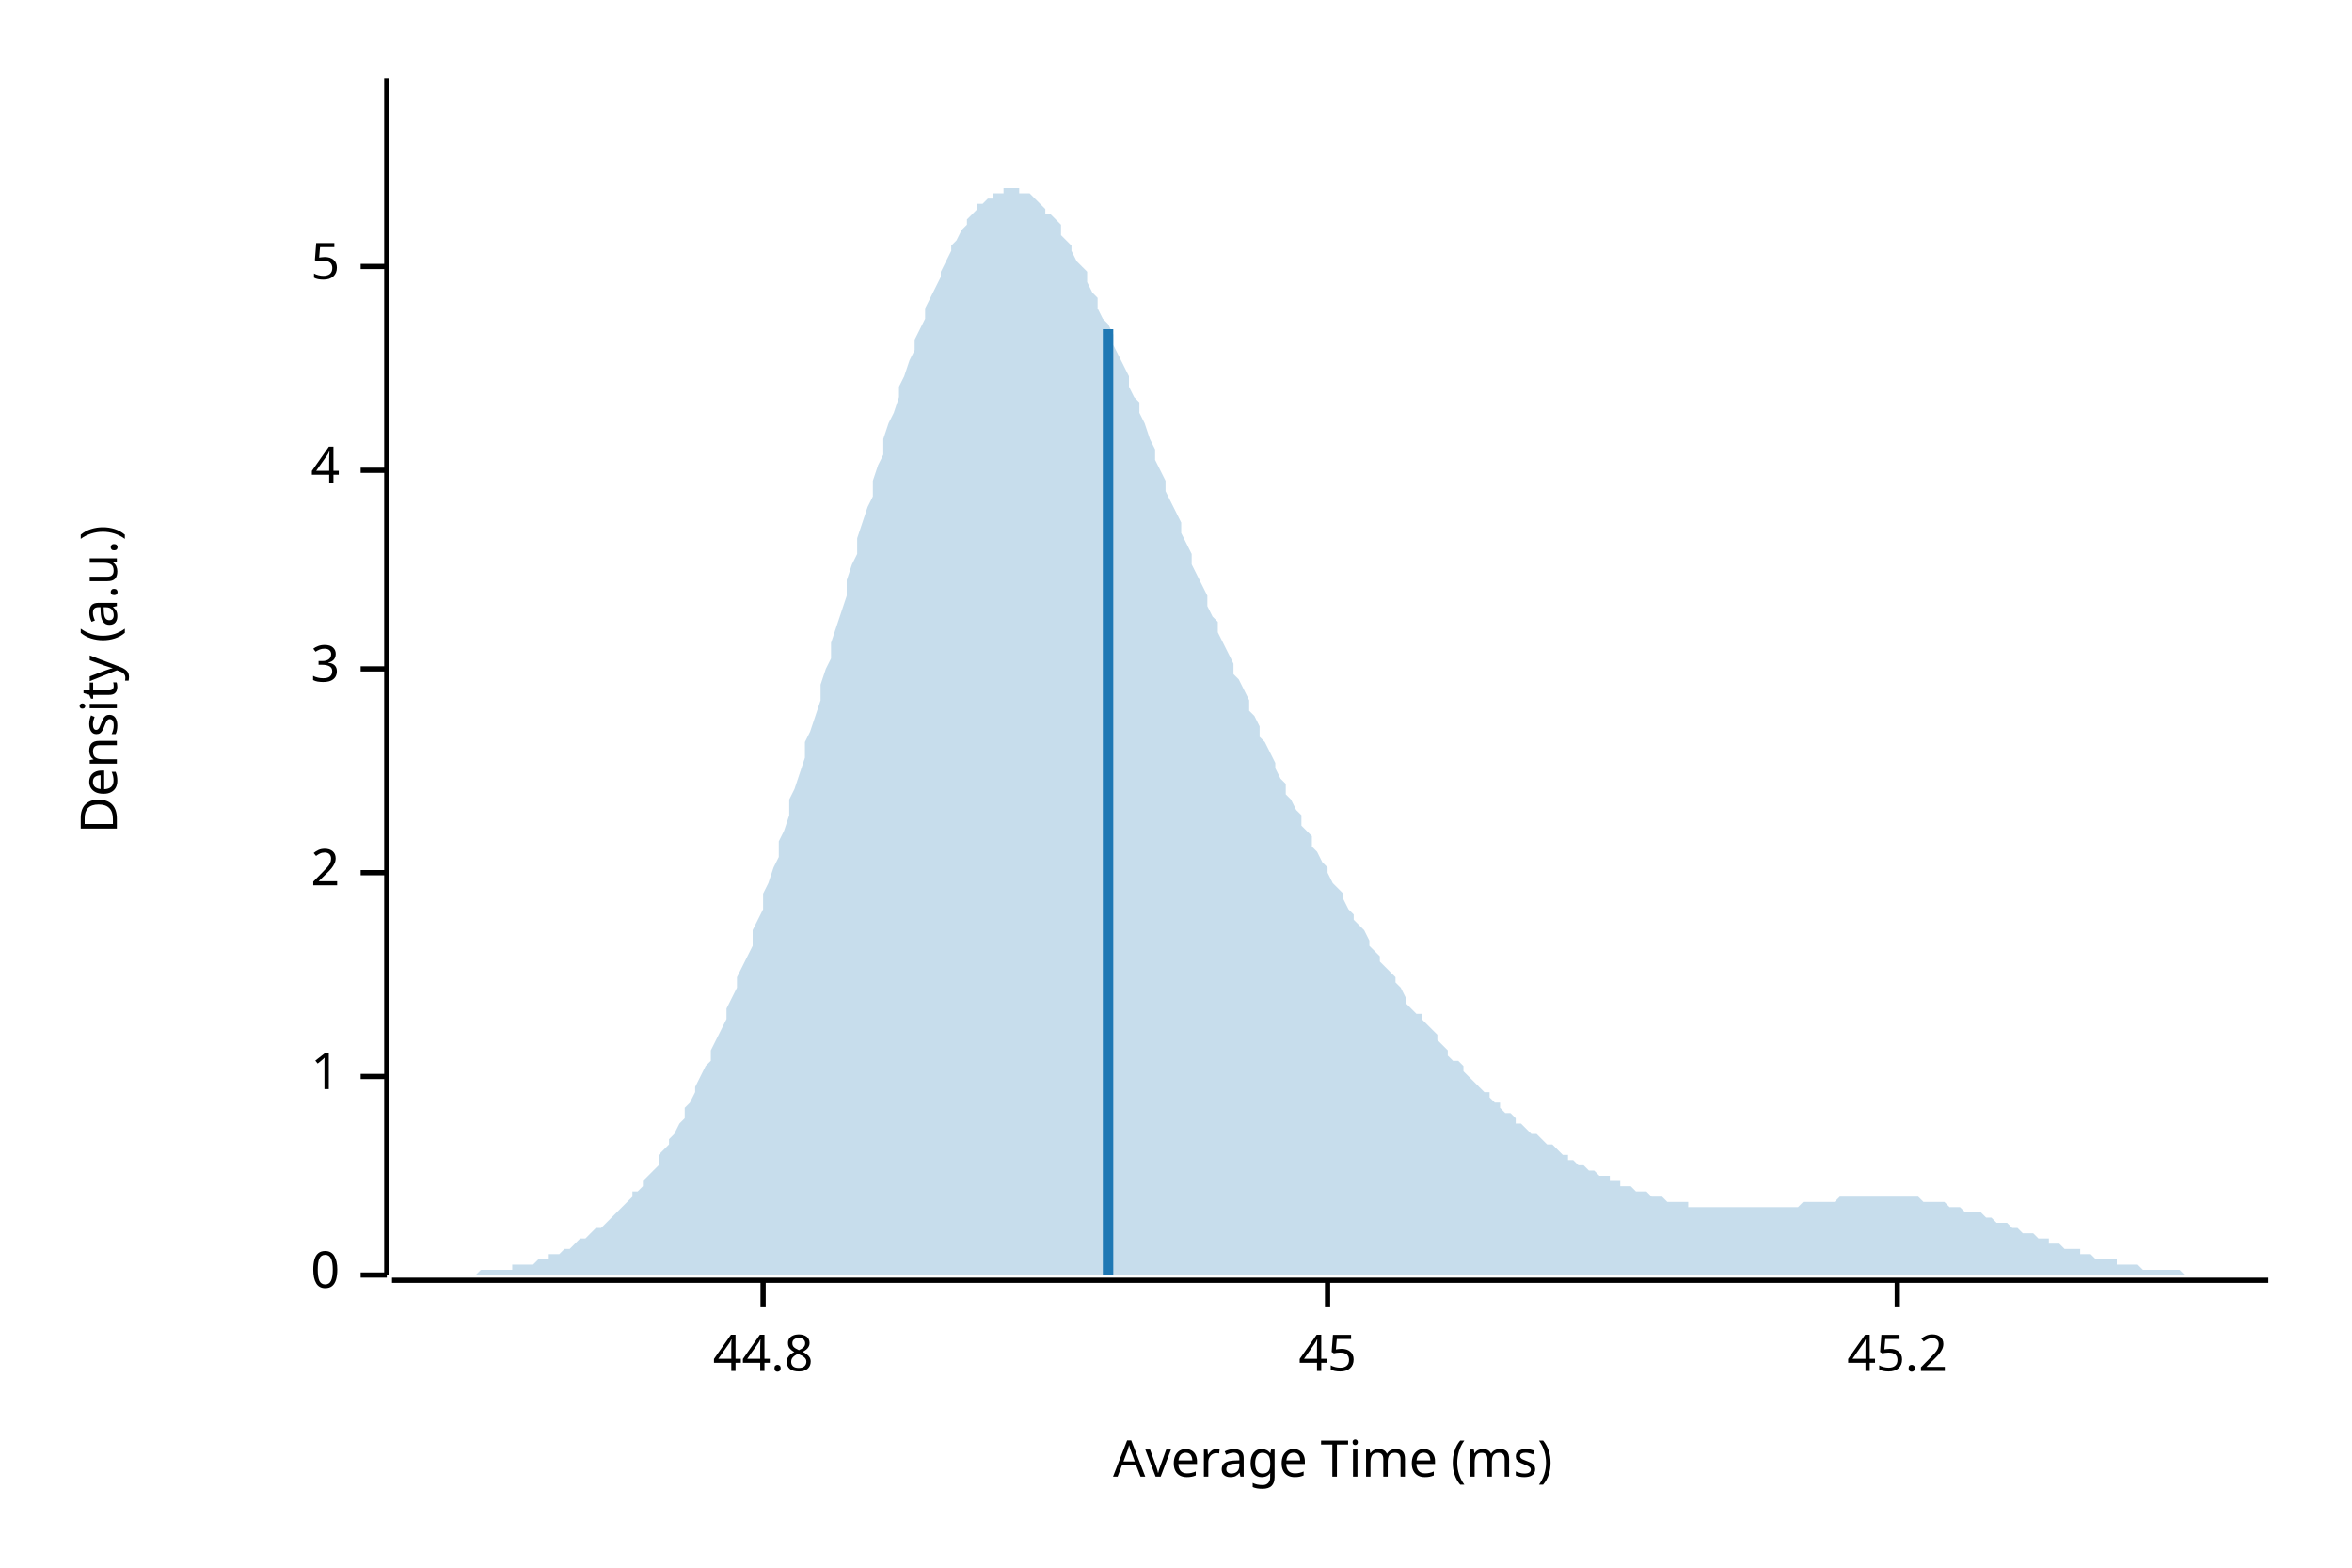
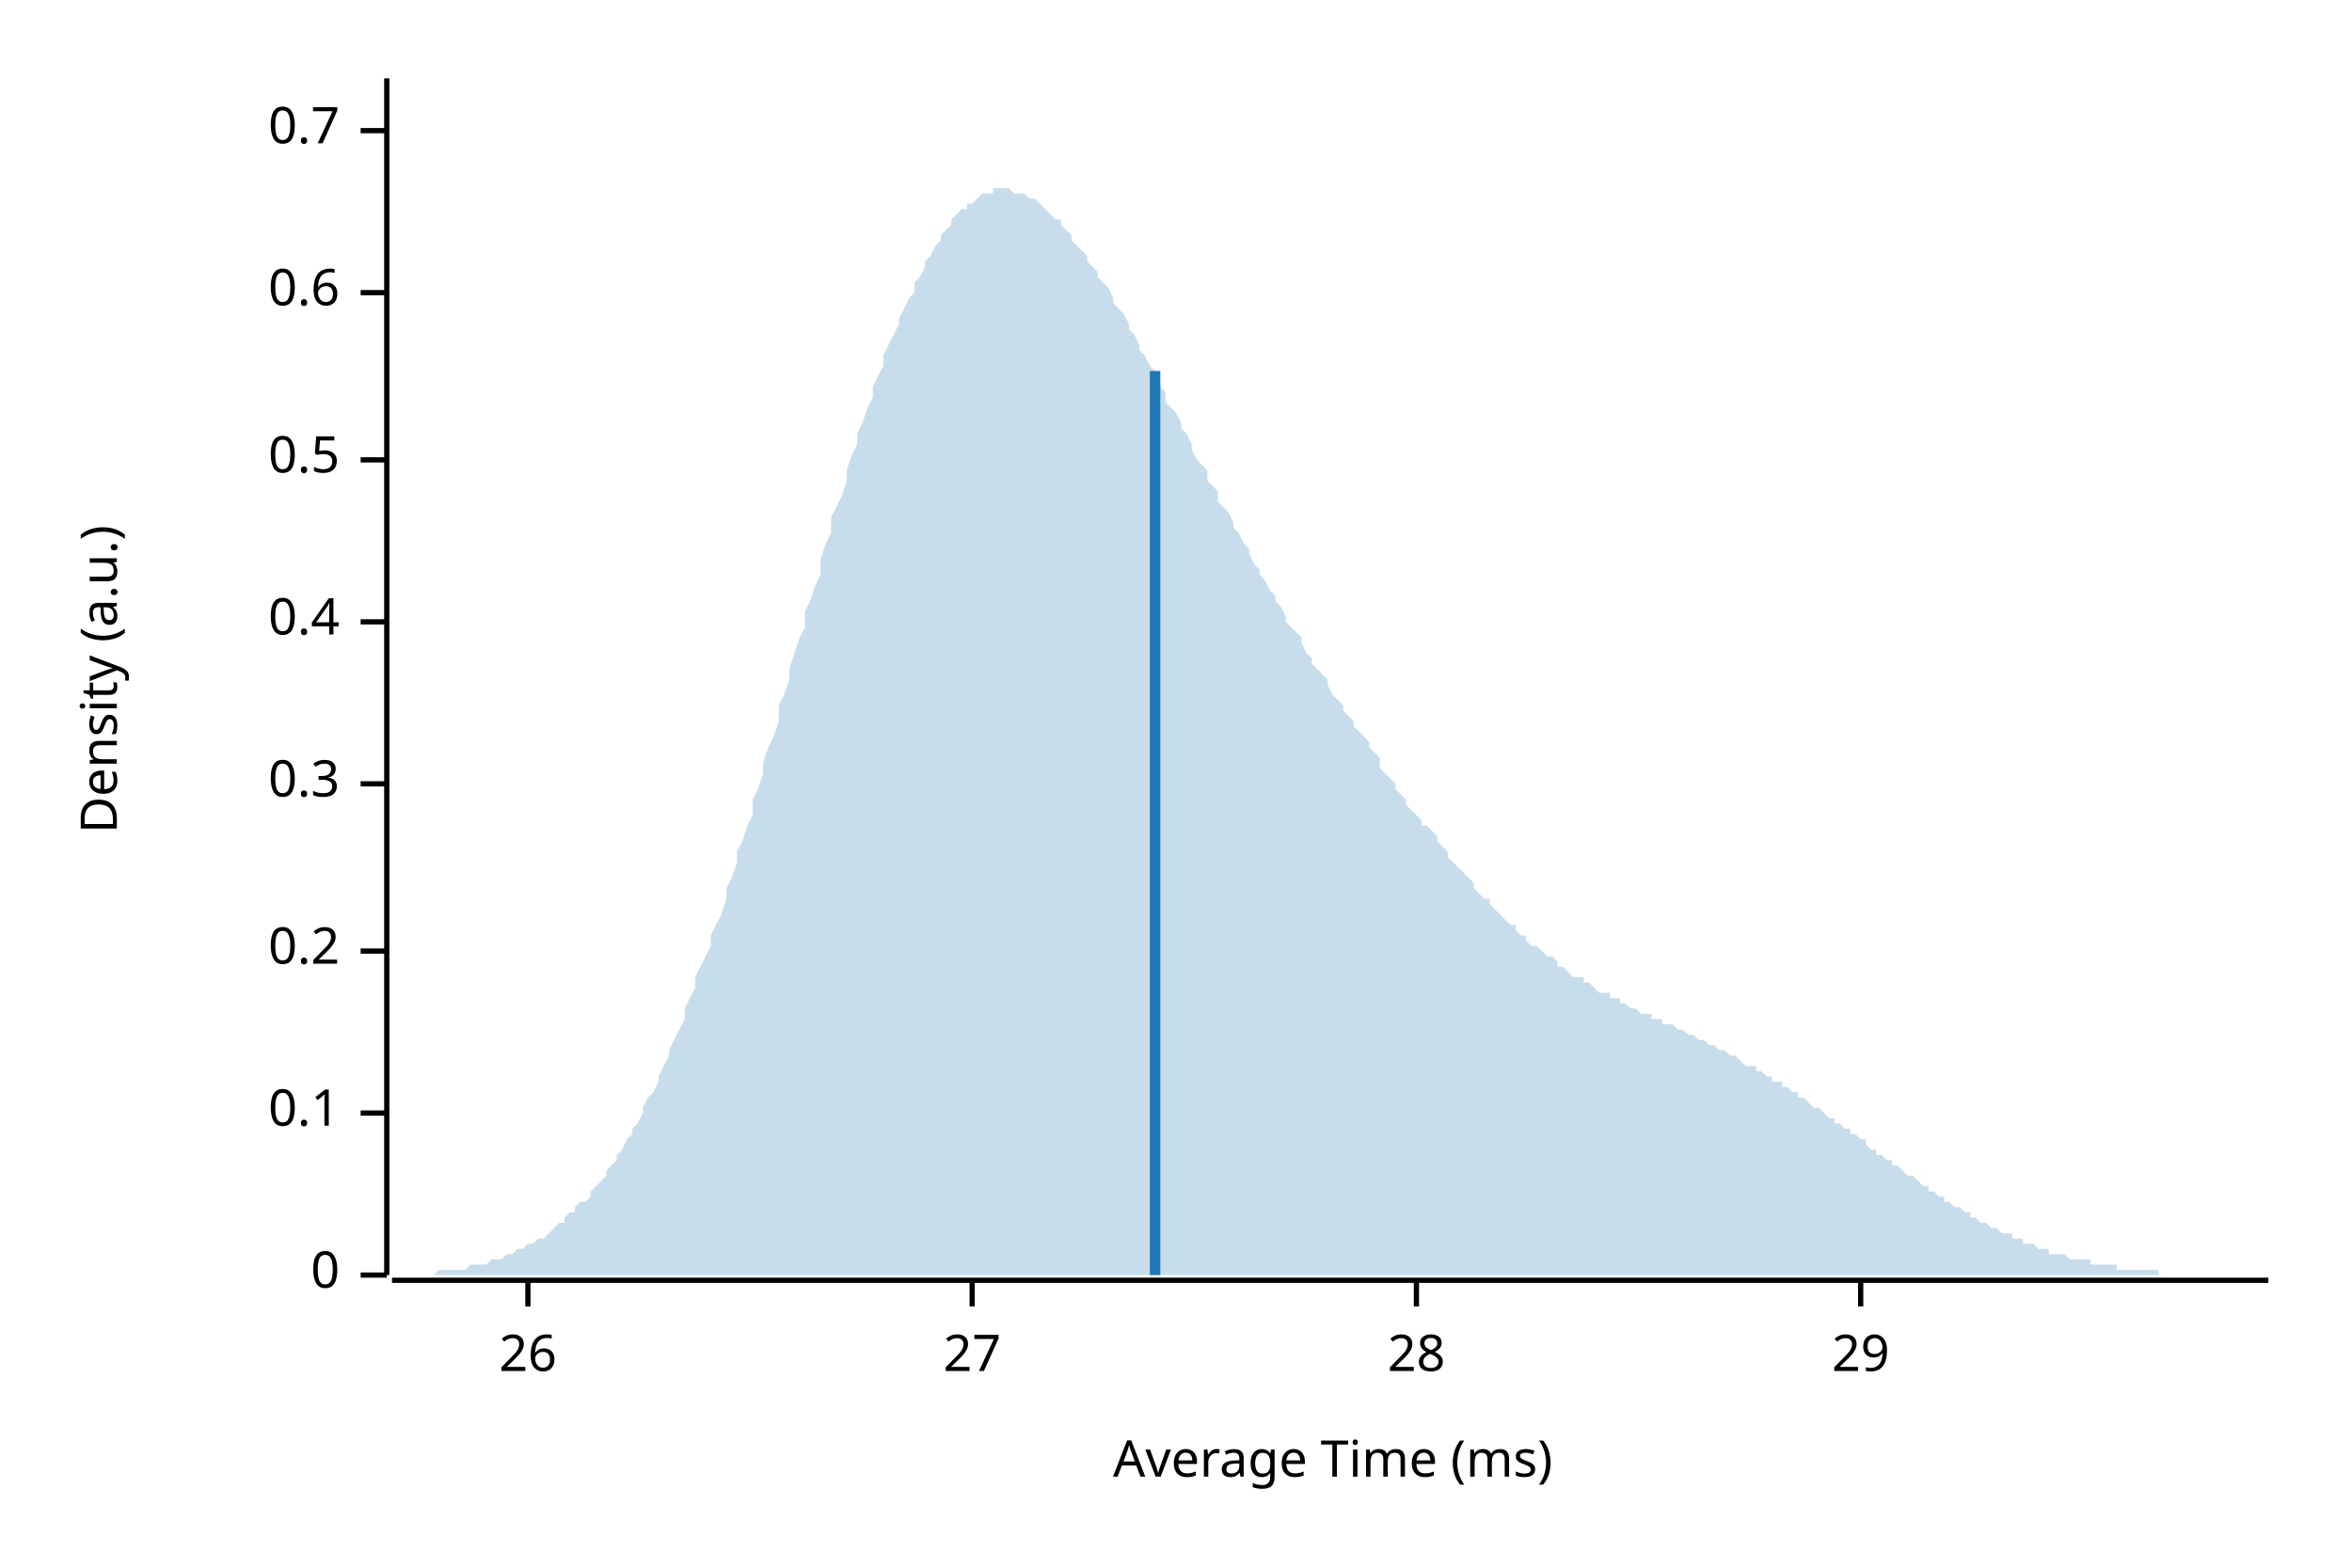
<svg xmlns="http://www.w3.org/2000/svg" width="450" height="300" viewBox="0 0 450 300">
  <text x="15" y="130" dy="0.76em" text-anchor="middle" font-family="sans-serif" font-size="9.677" opacity="1" fill="#000000" transform="rotate(270, 15, 130)">
Density (a.u.)
</text>
  <text x="255" y="285" dy="-0.5ex" text-anchor="middle" font-family="sans-serif" font-size="9.677" opacity="1" fill="#000000">
Average Time (ms)
</text>
  <polyline fill="none" opacity="1" stroke="#000000" stroke-width="1" points="74,15 74,244 " />
  <text x="65" y="244" dy="0.5ex" text-anchor="end" font-family="sans-serif" font-size="9.677" opacity="1" fill="#000000">
0
</text>
  <polyline fill="none" opacity="1" stroke="#000000" stroke-width="1" points="69,244 74,244 " />
-   <text x="65" y="206" dy="0.5ex" text-anchor="end" font-family="sans-serif" font-size="9.677" opacity="1" fill="#000000">
- 1
+   <text x="65" y="213" dy="0.5ex" text-anchor="end" font-family="sans-serif" font-size="9.677" opacity="1" fill="#000000">
+ 0.1
</text>
-   <polyline fill="none" opacity="1" stroke="#000000" stroke-width="1" points="69,206 74,206 " />
-   <text x="65" y="167" dy="0.5ex" text-anchor="end" font-family="sans-serif" font-size="9.677" opacity="1" fill="#000000">
- 2
+   <polyline fill="none" opacity="1" stroke="#000000" stroke-width="1" points="69,213 74,213 " />
+   <text x="65" y="182" dy="0.5ex" text-anchor="end" font-family="sans-serif" font-size="9.677" opacity="1" fill="#000000">
+ 0.2
</text>
-   <polyline fill="none" opacity="1" stroke="#000000" stroke-width="1" points="69,167 74,167 " />
-   <text x="65" y="128" dy="0.5ex" text-anchor="end" font-family="sans-serif" font-size="9.677" opacity="1" fill="#000000">
- 3
+   <polyline fill="none" opacity="1" stroke="#000000" stroke-width="1" points="69,182 74,182 " />
+   <text x="65" y="150" dy="0.5ex" text-anchor="end" font-family="sans-serif" font-size="9.677" opacity="1" fill="#000000">
+ 0.3
</text>
-   <polyline fill="none" opacity="1" stroke="#000000" stroke-width="1" points="69,128 74,128 " />
-   <text x="65" y="90" dy="0.5ex" text-anchor="end" font-family="sans-serif" font-size="9.677" opacity="1" fill="#000000">
- 4
+   <polyline fill="none" opacity="1" stroke="#000000" stroke-width="1" points="69,150 74,150 " />
+   <text x="65" y="119" dy="0.5ex" text-anchor="end" font-family="sans-serif" font-size="9.677" opacity="1" fill="#000000">
+ 0.4
</text>
-   <polyline fill="none" opacity="1" stroke="#000000" stroke-width="1" points="69,90 74,90 " />
-   <text x="65" y="51" dy="0.5ex" text-anchor="end" font-family="sans-serif" font-size="9.677" opacity="1" fill="#000000">
- 5
+   <polyline fill="none" opacity="1" stroke="#000000" stroke-width="1" points="69,119 74,119 " />
+   <text x="65" y="88" dy="0.5ex" text-anchor="end" font-family="sans-serif" font-size="9.677" opacity="1" fill="#000000">
+ 0.5
</text>
-   <polyline fill="none" opacity="1" stroke="#000000" stroke-width="1" points="69,51 74,51 " />
+   <polyline fill="none" opacity="1" stroke="#000000" stroke-width="1" points="69,88 74,88 " />
+   <text x="65" y="56" dy="0.5ex" text-anchor="end" font-family="sans-serif" font-size="9.677" opacity="1" fill="#000000">
+ 0.6
+ </text>
+   <polyline fill="none" opacity="1" stroke="#000000" stroke-width="1" points="69,56 74,56 " />
+   <text x="65" y="25" dy="0.5ex" text-anchor="end" font-family="sans-serif" font-size="9.677" opacity="1" fill="#000000">
+ 0.7
+ </text>
+   <polyline fill="none" opacity="1" stroke="#000000" stroke-width="1" points="69,25 74,25 " />
  <polyline fill="none" opacity="1" stroke="#000000" stroke-width="1" points="75,245 434,245 " />
-   <text x="146" y="255" dy="0.76em" text-anchor="middle" font-family="sans-serif" font-size="9.677" opacity="1" fill="#000000">
- 44.8
+   <text x="101" y="255" dy="0.76em" text-anchor="middle" font-family="sans-serif" font-size="9.677" opacity="1" fill="#000000">
+ 26
</text>
-   <polyline fill="none" opacity="1" stroke="#000000" stroke-width="1" points="146,245 146,250 " />
-   <text x="254" y="255" dy="0.76em" text-anchor="middle" font-family="sans-serif" font-size="9.677" opacity="1" fill="#000000">
- 45
+   <polyline fill="none" opacity="1" stroke="#000000" stroke-width="1" points="101,245 101,250 " />
+   <text x="186" y="255" dy="0.76em" text-anchor="middle" font-family="sans-serif" font-size="9.677" opacity="1" fill="#000000">
+ 27
</text>
-   <polyline fill="none" opacity="1" stroke="#000000" stroke-width="1" points="254,245 254,250 " />
-   <text x="363" y="255" dy="0.76em" text-anchor="middle" font-family="sans-serif" font-size="9.677" opacity="1" fill="#000000">
- 45.2
+   <polyline fill="none" opacity="1" stroke="#000000" stroke-width="1" points="186,245 186,250 " />
+   <text x="271" y="255" dy="0.76em" text-anchor="middle" font-family="sans-serif" font-size="9.677" opacity="1" fill="#000000">
+ 28
</text>
-   <polyline fill="none" opacity="1" stroke="#000000" stroke-width="1" points="363,245 363,250 " />
-   <polygon opacity="0.25" fill="#1F78B4" points="75,244 75,244 76,244 77,244 77,244 78,244 79,244 80,244 80,244 81,244 82,244 82,244 83,244 84,244 85,244 85,244 86,244 87,244 87,244 88,244 89,244 90,244 90,244 91,244 92,243 92,243 93,243 94,243 95,243 95,243 96,243 97,243 98,243 98,242 99,242 100,242 100,242 101,242 102,242 103,241 103,241 104,241 105,241 105,240 106,240 107,240 108,239 108,239 109,239 110,238 110,238 111,237 112,237 113,236 113,236 114,235 115,235 116,234 116,234 117,233 118,232 118,232 119,231 120,230 121,229 121,228 122,228 123,227 123,226 124,225 125,224 126,223 126,221 127,220 128,219 128,218 129,217 130,215 131,214 131,212 132,211 133,209 133,208 134,206 135,204 136,203 136,201 137,199 138,197 139,195 139,193 140,191 141,189 141,187 142,185 143,183 144,181 144,178 145,176 146,174 146,171 147,169 148,166 149,164 149,161 150,159 151,156 151,153 152,151 153,148 154,145 154,142 155,140 156,137 157,134 157,131 158,128 159,126 159,123 160,120 161,117 162,114 162,111 163,108 164,106 164,103 165,100 166,97 167,95 167,92 168,89 169,87 169,84 170,81 171,79 172,76 172,74 173,72 174,69 175,67 175,65 176,63 177,61 177,59 178,57 179,55 180,53 180,52 181,50 182,48 182,47 183,46 184,44 185,43 185,42 186,41 187,40 187,39 188,39 189,38 190,38 190,37 191,37 192,37 192,36 193,36 194,36 195,36 195,37 196,37 197,37 198,38 198,38 199,39 200,40 200,41 201,41 202,42 203,43 203,45 204,46 205,47 205,48 206,50 207,51 208,52 208,54 209,56 210,57 210,59 211,61 212,62 213,64 213,66 214,68 215,70 216,72 216,74 217,76 218,77 218,79 219,81 220,84 221,86 221,88 222,90 223,92 223,94 224,96 225,98 226,100 226,102 227,104 228,106 228,108 229,110 230,112 231,114 231,116 232,118 233,119 233,121 234,123 235,125 236,127 236,129 237,130 238,132 239,134 239,136 240,137 241,139 241,141 242,142 243,144 244,146 244,147 245,149 246,150 246,152 247,153 248,155 249,156 249,158 250,159 251,160 251,162 252,163 253,165 254,166 254,167 255,169 256,170 257,171 257,172 258,174 259,175 259,176 260,177 261,178 262,180 262,181 263,182 264,183 264,184 265,185 266,186 267,187 267,188 268,189 269,191 269,192 270,193 271,194 272,194 272,195 273,196 274,197 275,198 275,199 276,200 277,201 277,202 278,203 279,203 280,204 280,205 281,206 282,207 282,207 283,208 284,209 285,209 285,210 286,211 287,211 287,212 288,213 289,213 290,214 290,215 291,215 292,216 292,216 293,217 294,217 295,218 295,218 296,219 297,219 298,220 298,220 299,221 300,221 300,222 301,222 302,223 303,223 303,223 304,224 305,224 305,224 306,225 307,225 308,225 308,226 309,226 310,226 310,227 311,227 312,227 313,228 313,228 314,228 315,228 316,229 316,229 317,229 318,229 318,229 319,230 320,230 321,230 321,230 322,230 323,230 323,231 324,231 325,231 326,231 326,231 327,231 328,231 328,231 329,231 330,231 331,231 331,231 332,231 333,231 333,231 334,231 335,231 336,231 336,231 337,231 338,231 339,231 339,231 340,231 341,231 341,231 342,231 343,231 344,231 344,231 345,230 346,230 346,230 347,230 348,230 349,230 349,230 350,230 351,230 351,230 352,229 353,229 354,229 354,229 355,229 356,229 357,229 357,229 358,229 359,229 359,229 360,229 361,229 362,229 362,229 363,229 364,229 364,229 365,229 366,229 367,229 367,229 368,230 369,230 369,230 370,230 371,230 372,230 372,230 373,231 374,231 375,231 375,231 376,232 377,232 377,232 378,232 379,232 380,233 380,233 381,233 382,234 382,234 383,234 384,234 385,235 385,235 386,235 387,236 387,236 388,236 389,236 390,237 390,237 391,237 392,237 392,238 393,238 394,238 395,239 395,239 396,239 397,239 398,239 398,240 399,240 400,240 400,240 401,241 402,241 403,241 403,241 404,241 405,241 405,242 406,242 407,242 408,242 408,242 409,242 410,243 410,243 411,243 412,243 413,243 413,243 414,243 415,243 416,243 416,243 417,243 418,244 418,244 419,244 420,244 421,244 421,244 422,244 423,244 423,244 424,244 425,244 426,244 426,244 427,244 428,244 428,244 429,244 430,244 431,244 431,244 432,244 433,244 434,244 434,244 75,244 " />
-   <polyline fill="none" opacity="1" stroke="#1F78B4" stroke-width="2" points="212,244 212,63 " />
+   <polyline fill="none" opacity="1" stroke="#000000" stroke-width="1" points="271,245 271,250 " />
+   <text x="356" y="255" dy="0.76em" text-anchor="middle" font-family="sans-serif" font-size="9.677" opacity="1" fill="#000000">
+ 29
+ </text>
+   <polyline fill="none" opacity="1" stroke="#000000" stroke-width="1" points="356,245 356,250 " />
+   <polygon opacity="0.25" fill="#1F78B4" points="75,244 75,244 76,244 77,244 77,244 78,244 79,244 80,244 80,244 81,244 82,244 82,244 83,244 84,243 85,243 85,243 86,243 87,243 87,243 88,243 89,243 90,242 90,242 91,242 92,242 92,242 93,242 94,241 95,241 95,241 96,241 97,240 98,240 98,240 99,239 100,239 100,239 101,238 102,238 103,237 103,237 104,237 105,236 105,236 106,235 107,234 108,234 108,233 109,232 110,232 110,231 111,230 112,230 113,229 113,228 114,227 115,226 116,225 116,224 117,223 118,222 118,221 119,220 120,218 121,217 121,216 122,215 123,213 123,212 124,210 125,209 126,207 126,206 127,204 128,202 128,201 129,199 130,197 131,195 131,193 132,191 133,189 133,187 134,185 135,183 136,181 136,179 137,177 138,175 139,172 139,170 140,168 141,165 141,163 142,161 143,158 144,156 144,153 145,151 146,148 146,146 147,143 148,141 149,138 149,135 150,133 151,130 151,128 152,125 153,122 154,120 154,117 155,115 156,112 157,110 157,107 158,104 159,102 159,99 160,97 161,95 162,92 162,90 163,87 164,85 164,83 165,81 166,78 167,76 167,74 168,72 169,70 169,68 170,66 171,64 172,62 172,61 173,59 174,57 175,56 175,54 176,53 177,51 177,50 178,49 179,47 180,46 180,45 181,44 182,43 182,42 183,41 184,40 185,40 185,39 186,39 187,38 187,38 188,37 189,37 190,37 190,36 191,36 192,36 192,36 193,36 194,37 195,37 195,37 196,37 197,38 198,38 198,38 199,39 200,40 200,40 201,41 202,42 203,42 203,43 204,44 205,45 205,46 206,47 207,48 208,49 208,50 209,51 210,52 210,53 211,54 212,55 213,57 213,58 214,59 215,60 216,62 216,63 217,64 218,66 218,67 219,68 220,70 221,71 221,72 222,74 223,75 223,77 224,78 225,79 226,81 226,82 227,83 228,85 228,86 229,88 230,89 231,90 231,92 232,93 233,94 233,96 234,97 235,98 236,100 236,101 237,102 238,104 239,105 239,106 240,108 241,109 241,110 242,111 243,113 244,114 244,115 245,116 246,118 246,119 247,120 248,121 249,122 249,123 250,125 251,126 251,127 252,128 253,129 254,130 254,131 255,133 256,134 257,135 257,136 258,137 259,138 259,139 260,140 261,141 262,142 262,143 263,144 264,145 264,147 265,148 266,149 267,150 267,151 268,152 269,153 269,154 270,155 271,156 272,157 272,158 273,158 274,159 275,160 275,161 276,162 277,163 277,164 278,165 279,166 280,167 280,167 281,168 282,169 282,170 283,171 284,172 285,172 285,173 286,174 287,175 287,175 288,176 289,177 290,177 290,178 291,179 292,179 292,180 293,181 294,181 295,182 295,182 296,183 297,183 298,184 298,185 299,185 300,186 300,186 301,187 302,187 303,187 303,188 304,188 305,189 305,189 306,190 307,190 308,190 308,191 309,191 310,191 310,192 311,192 312,193 313,193 313,193 314,194 315,194 316,194 316,195 317,195 318,195 318,196 319,196 320,196 321,197 321,197 322,197 323,198 323,198 324,198 325,199 326,199 326,199 327,200 328,200 328,200 329,201 330,201 331,202 331,202 332,202 333,203 333,203 334,204 335,204 336,204 336,205 337,205 338,206 339,206 339,207 340,207 341,207 341,208 342,208 343,209 344,209 344,210 345,210 346,211 346,211 347,212 348,212 349,213 349,213 350,214 351,214 351,215 352,215 353,216 354,216 354,217 355,217 356,218 357,218 357,219 358,220 359,220 359,221 360,221 361,222 362,222 362,223 363,223 364,224 364,224 365,225 366,225 367,226 367,226 368,227 369,227 369,228 370,228 371,229 372,229 372,230 373,230 374,231 375,231 375,231 376,232 377,232 377,233 378,233 379,234 380,234 380,234 381,235 382,235 382,235 383,236 384,236 385,236 385,237 386,237 387,237 387,238 388,238 389,238 390,239 390,239 391,239 392,239 392,240 393,240 394,240 395,240 395,240 396,241 397,241 398,241 398,241 399,241 400,241 400,242 401,242 402,242 403,242 403,242 404,242 405,242 405,243 406,243 407,243 408,243 408,243 409,243 410,243 410,243 411,243 412,243 413,243 413,244 414,244 415,244 416,244 416,244 417,244 418,244 418,244 419,244 420,244 421,244 421,244 422,244 423,244 423,244 424,244 425,244 426,244 426,244 427,244 428,244 428,244 429,244 430,244 431,244 431,244 432,244 433,244 434,244 434,244 75,244 " />
+   <polyline fill="none" opacity="1" stroke="#1F78B4" stroke-width="2" points="221,244 221,71 " />
</svg>
